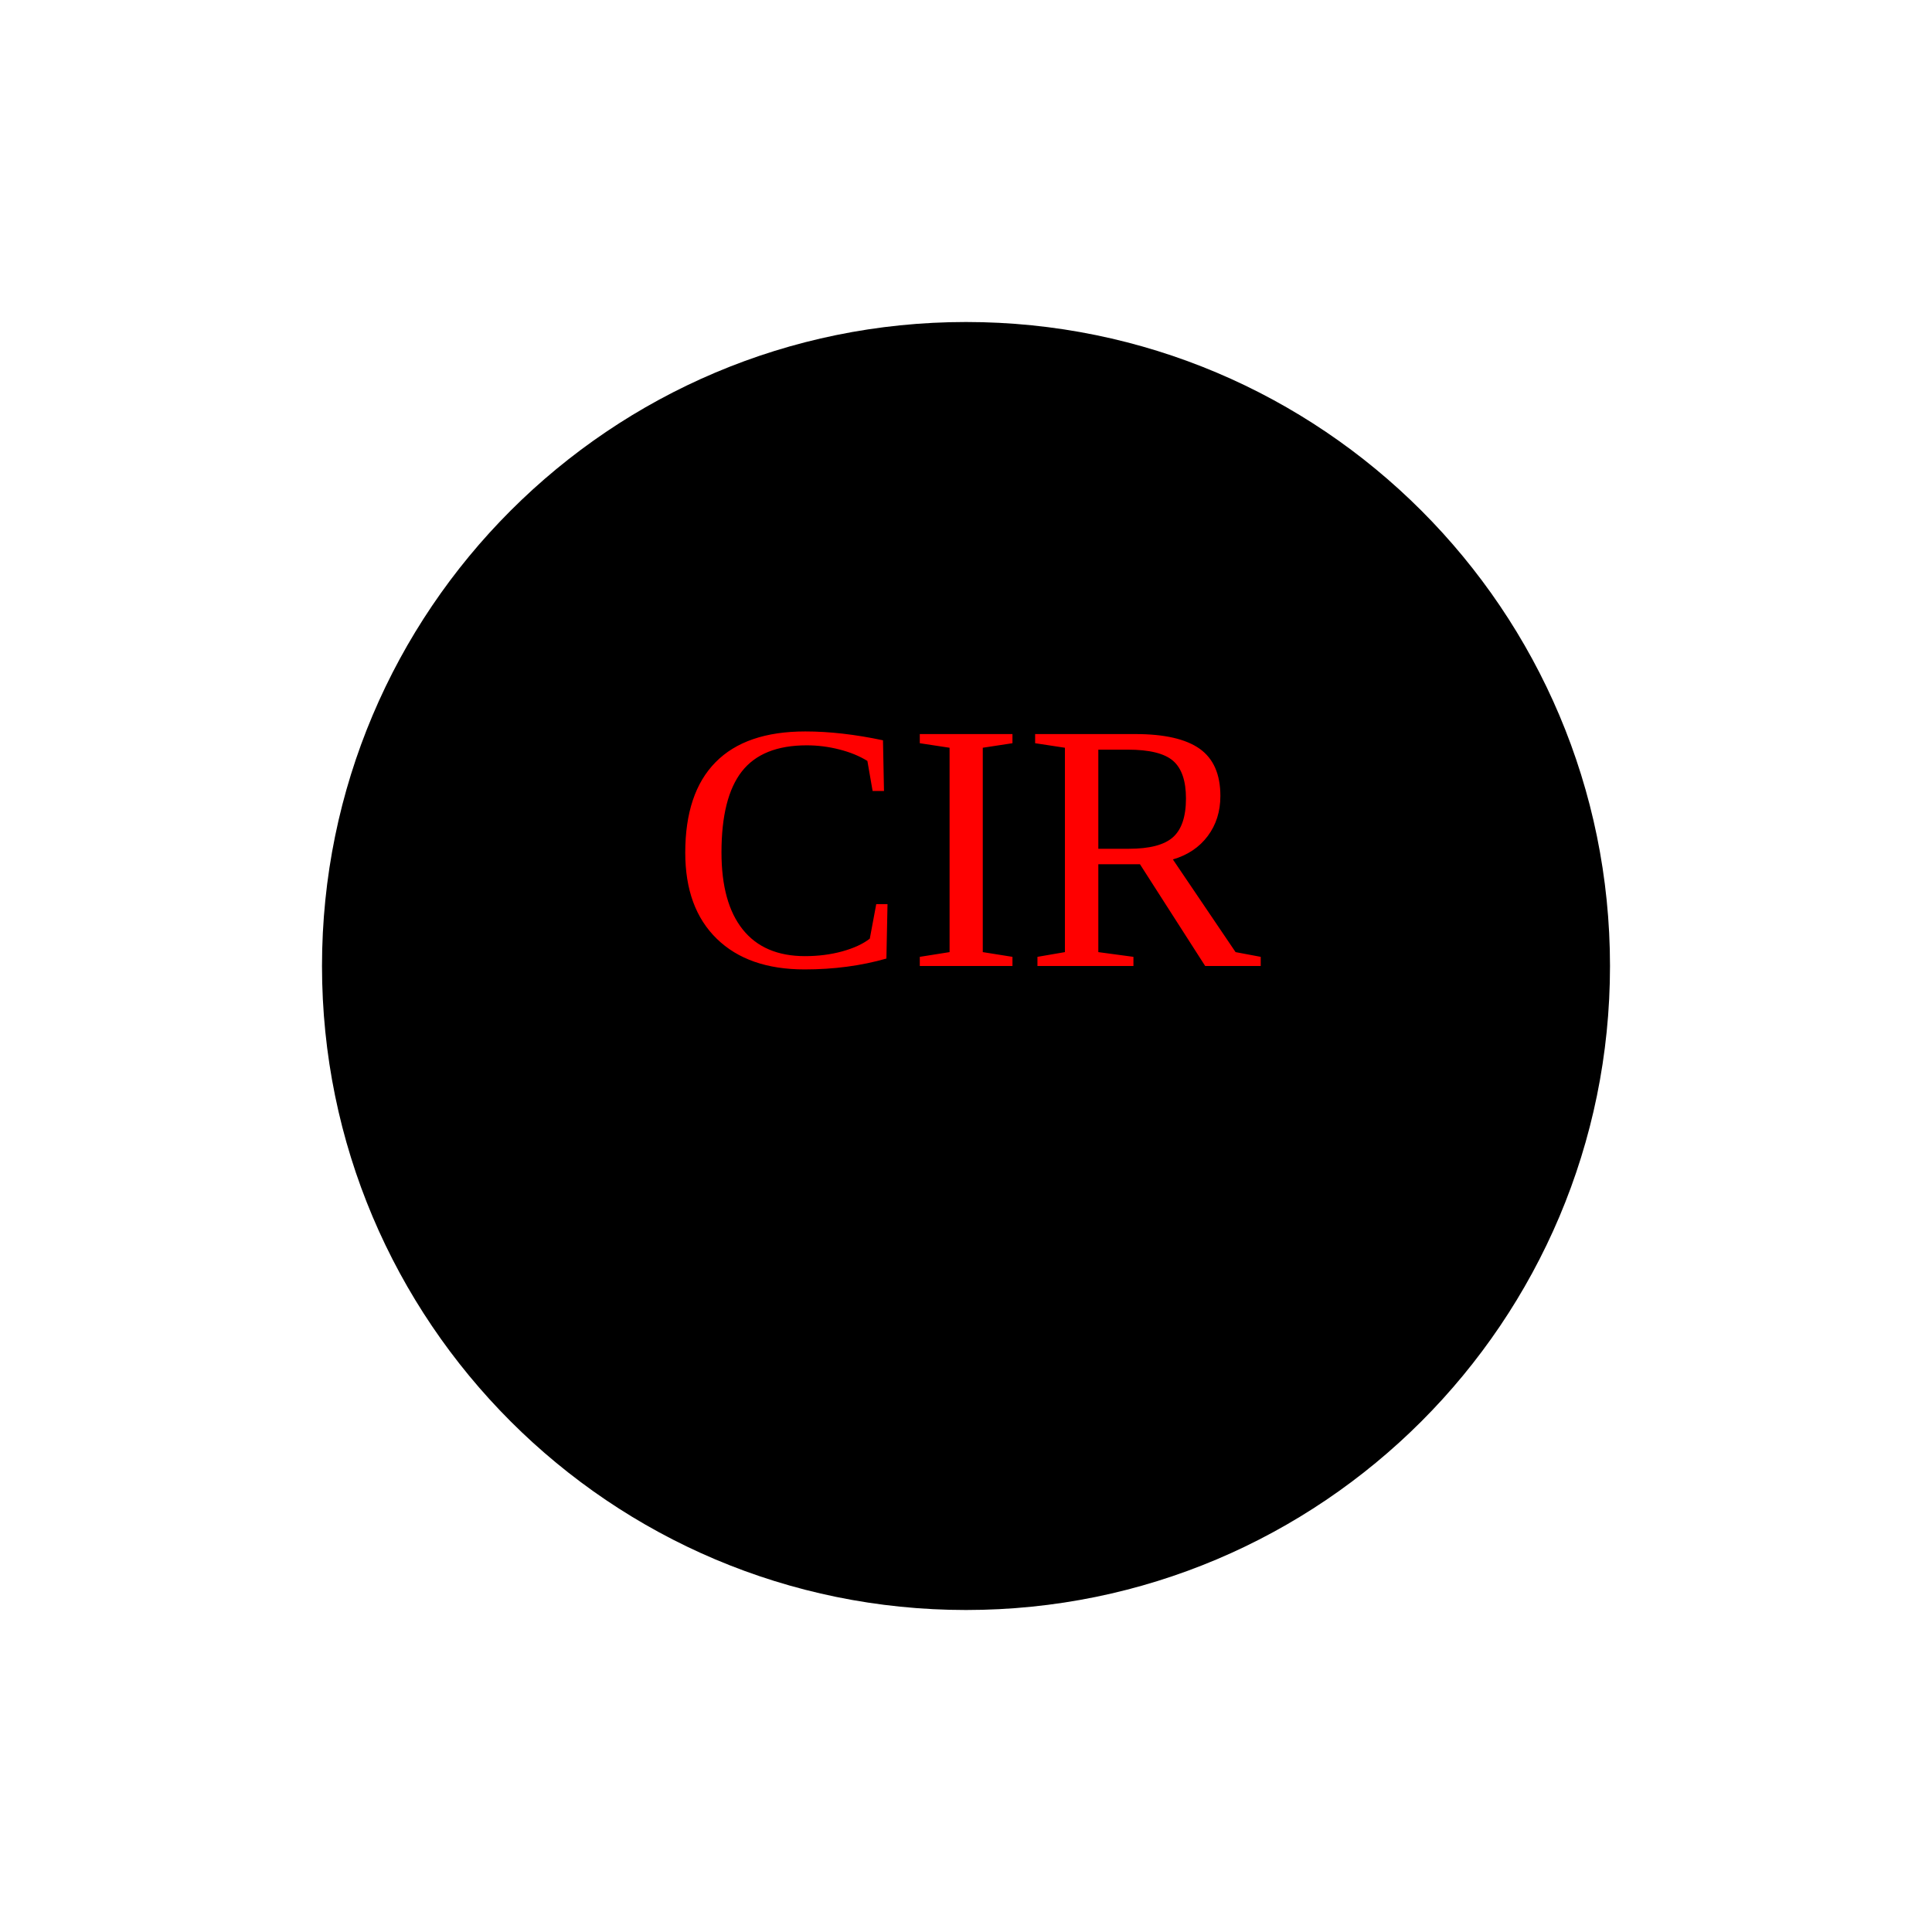
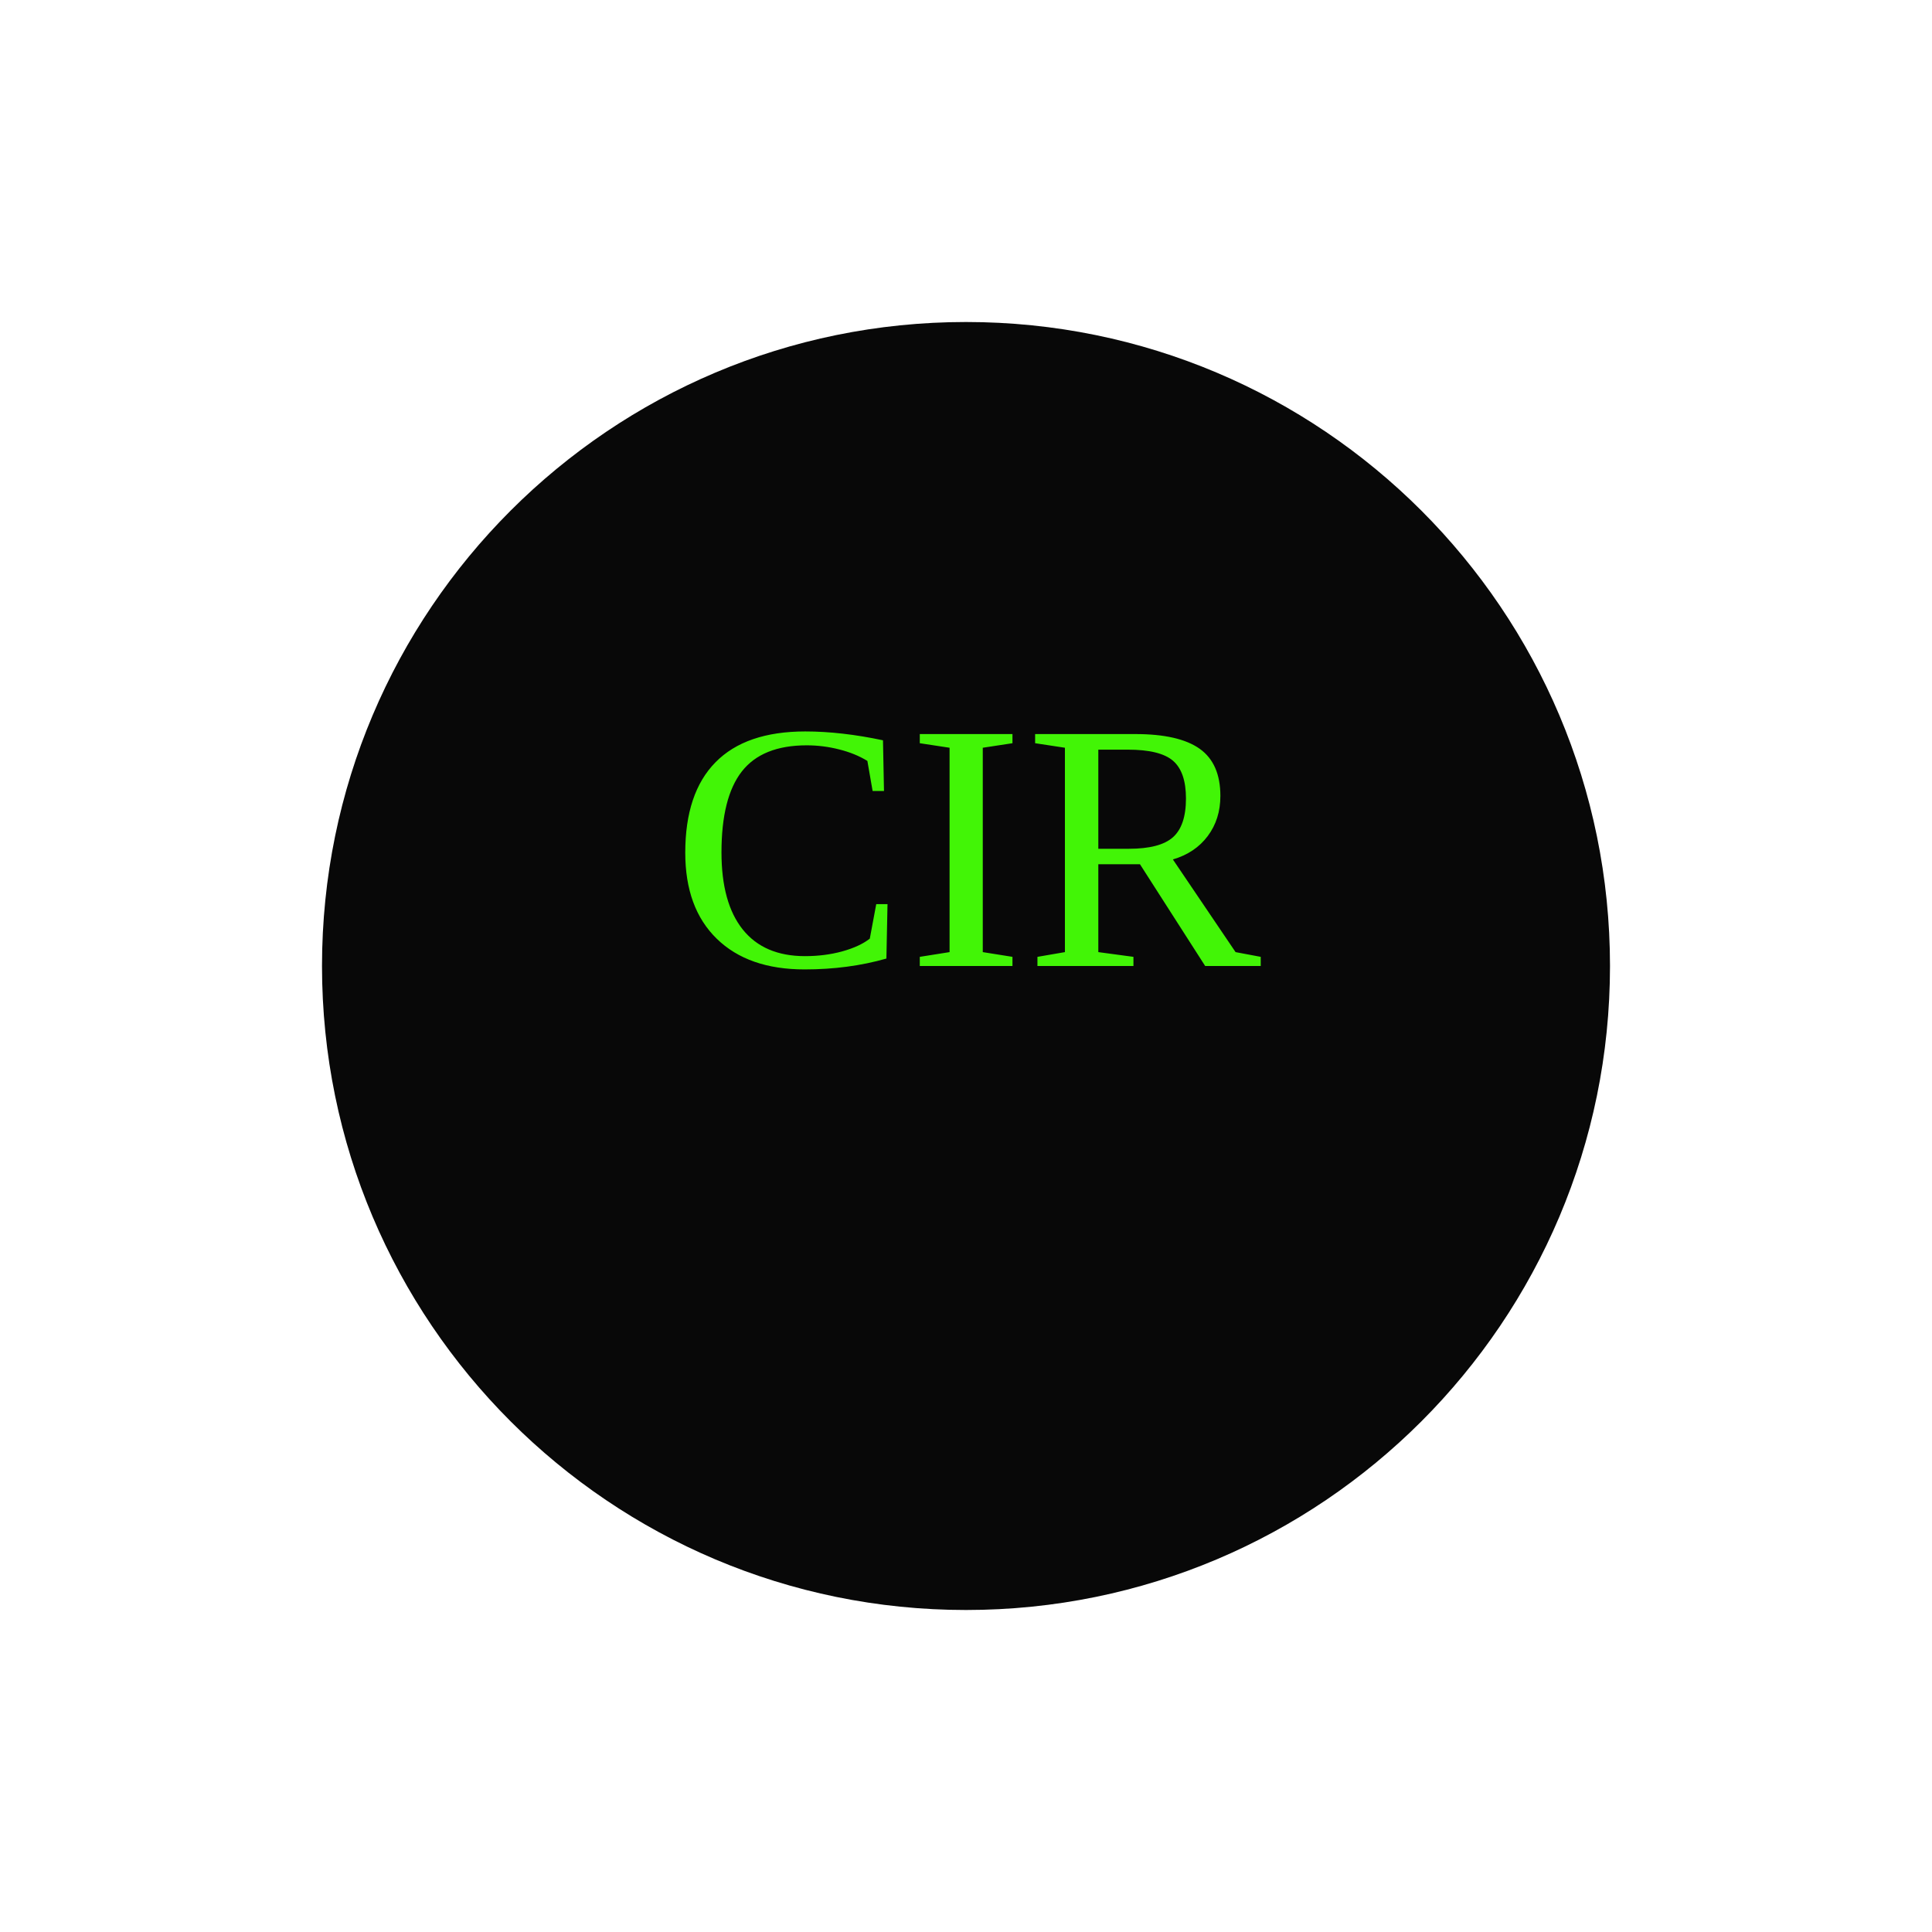
<svg xmlns="http://www.w3.org/2000/svg" viewBox="0 0 300 300">
-   <circle cx="50%" cy="50%" r="100" fill="black" />
-   <text x="150" y="150" font-size="55" fill="red" text-anchor="middle" alignment-baseline="central">CIR</text>
+   <circle cx="50%" cy="50%" r="100" fill="#080808" />
+   <text x="150" y="150" font-size="55" fill="#42F506" text-anchor="middle" alignment-baseline="central">CIR</text>
</svg>
